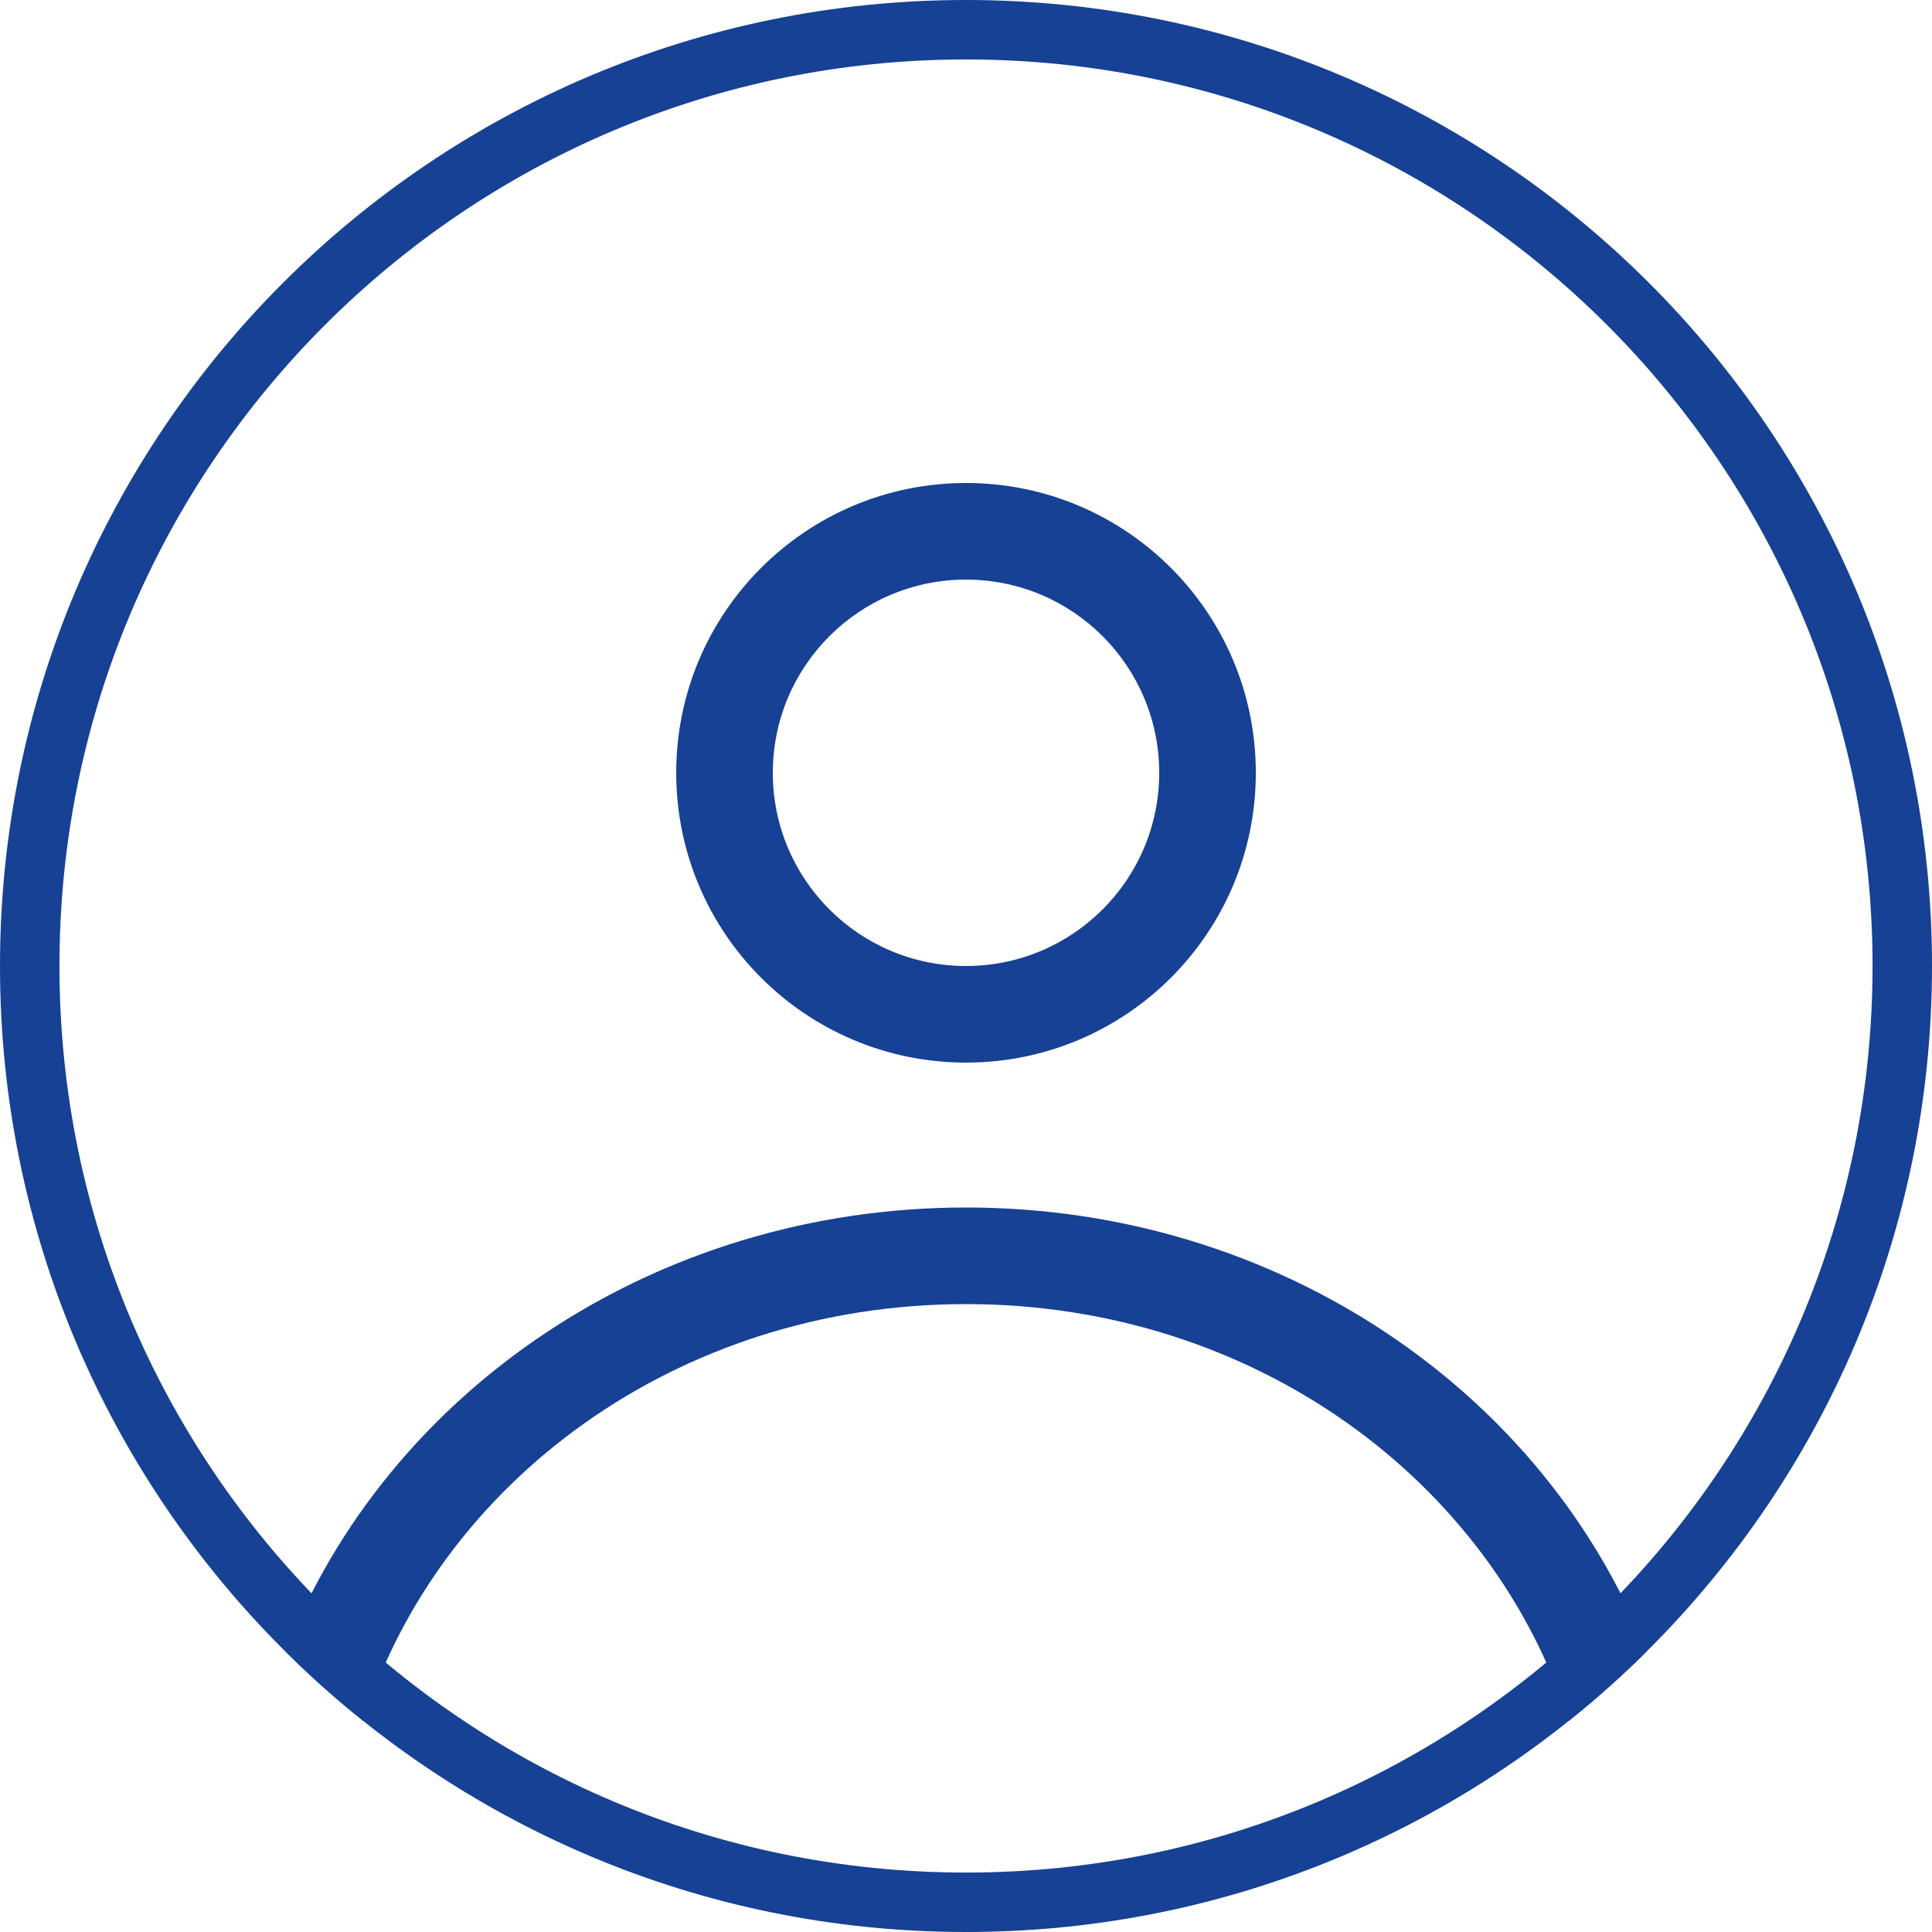
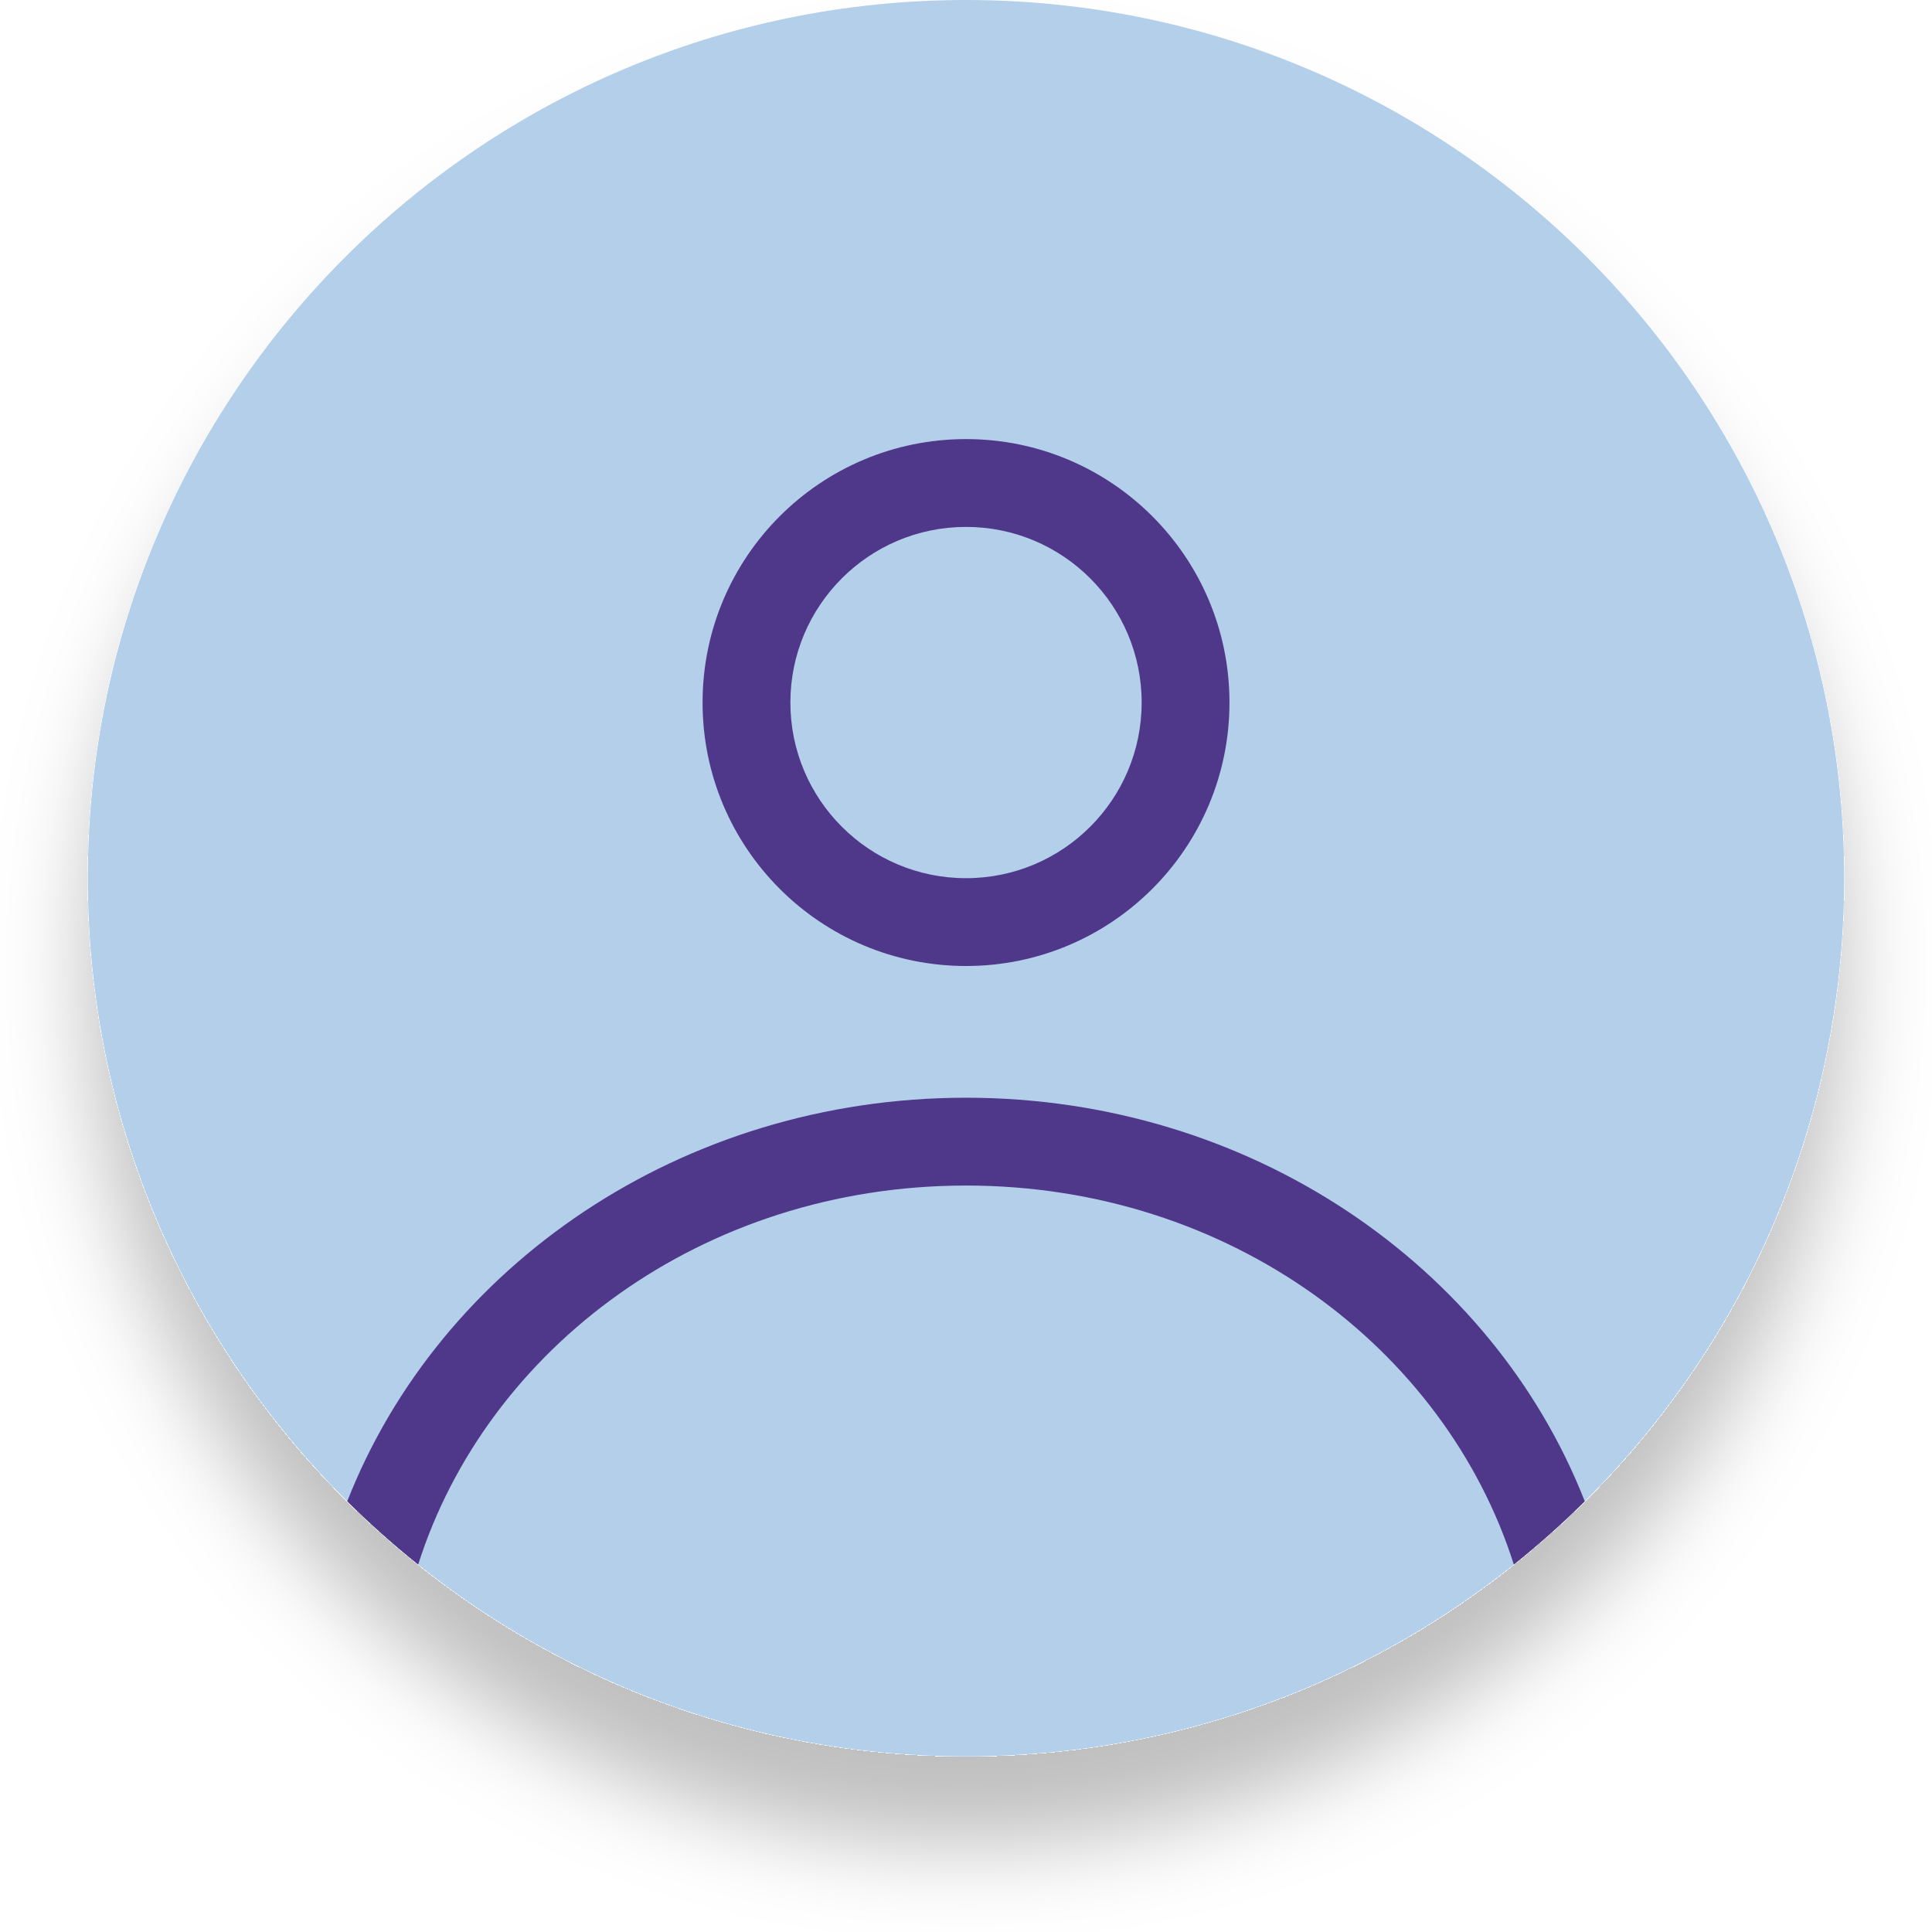
- <svg xmlns="http://www.w3.org/2000/svg" width="130" height="130" viewBox="0 0 130 130" fill="none">
-   <rect x="2" y="2" width="126" height="126" rx="63" stroke="#164194" stroke-width="4" />
-   <path fill-rule="evenodd" clip-rule="evenodd" d="M84.501 52C84.501 62.77 75.77 71.5 65.001 71.5C54.231 71.5 45.501 62.77 45.501 52C45.501 41.23 54.231 32.5 65.001 32.5C75.77 32.5 84.501 41.23 84.501 52ZM78.001 52C78.001 59.18 72.18 65 65.001 65C57.821 65 52.001 59.18 52.001 52C52.001 44.82 57.821 39 65.001 39C72.18 39 78.001 44.82 78.001 52Z" fill="#164194" />
-   <path d="M65.001 81.25C43.959 81.25 26.031 93.692 19.202 111.124C20.865 112.776 22.618 114.339 24.451 115.804C29.537 99.8 45.49 87.75 65.001 87.75C84.511 87.75 100.465 99.8 105.55 115.804C107.384 114.339 109.136 112.776 110.8 111.124C103.971 93.692 86.043 81.25 65.001 81.25Z" fill="#164194" />
+ <svg xmlns="http://www.w3.org/2000/svg" width="88" height="88" viewBox="0 0 88 88" fill="none">
+   <g filter="url(#filter0_d_486_240)">
+     <rect x="4" width="80" height="80" rx="40" fill="#B4CFEA" />
+     <path fill-rule="evenodd" clip-rule="evenodd" d="M56.001 32C56.001 38.627 50.628 44 44.001 44C37.373 44 32.001 38.627 32.001 32C32.001 25.373 37.373 20 44.001 20C50.628 20 56.001 25.373 56.001 32ZM52.001 32C52.001 36.418 48.419 40 44.001 40C39.582 40 36.001 36.418 36.001 32C36.001 27.582 39.582 24 44.001 24C48.419 24 52.001 27.582 52.001 32Z" fill="#4F378A" />
+     <path d="M44.001 50C31.052 50 20.019 57.657 15.816 68.384C16.84 69.401 17.919 70.362 19.047 71.264C22.177 61.415 31.994 54 44.001 54C56.007 54 65.825 61.415 68.954 71.264C70.082 70.362 71.161 69.401 72.185 68.384C67.982 57.657 56.949 50 44.001 50Z" fill="#4F378A" />
+   </g>
+   <defs>
+     <filter id="filter0_d_486_240" x="0" y="0" width="88" height="88" filterUnits="userSpaceOnUse" color-interpolation-filters="sRGB">
+       <feFlood flood-opacity="0" result="BackgroundImageFix" />
+       <feColorMatrix in="SourceAlpha" type="matrix" values="0 0 0 0 0 0 0 0 0 0 0 0 0 0 0 0 0 0 127 0" result="hardAlpha" />
+       <feOffset dy="4" />
+       <feGaussianBlur stdDeviation="2" />
+       <feComposite in2="hardAlpha" operator="out" />
+       <feColorMatrix type="matrix" values="0 0 0 0 0 0 0 0 0 0 0 0 0 0 0 0 0 0 0.25 0" />
+       <feBlend mode="normal" in2="BackgroundImageFix" result="effect1_dropShadow_486_240" />
+       <feBlend mode="normal" in="SourceGraphic" in2="effect1_dropShadow_486_240" result="shape" />
+     </filter>
+   </defs>
</svg>
